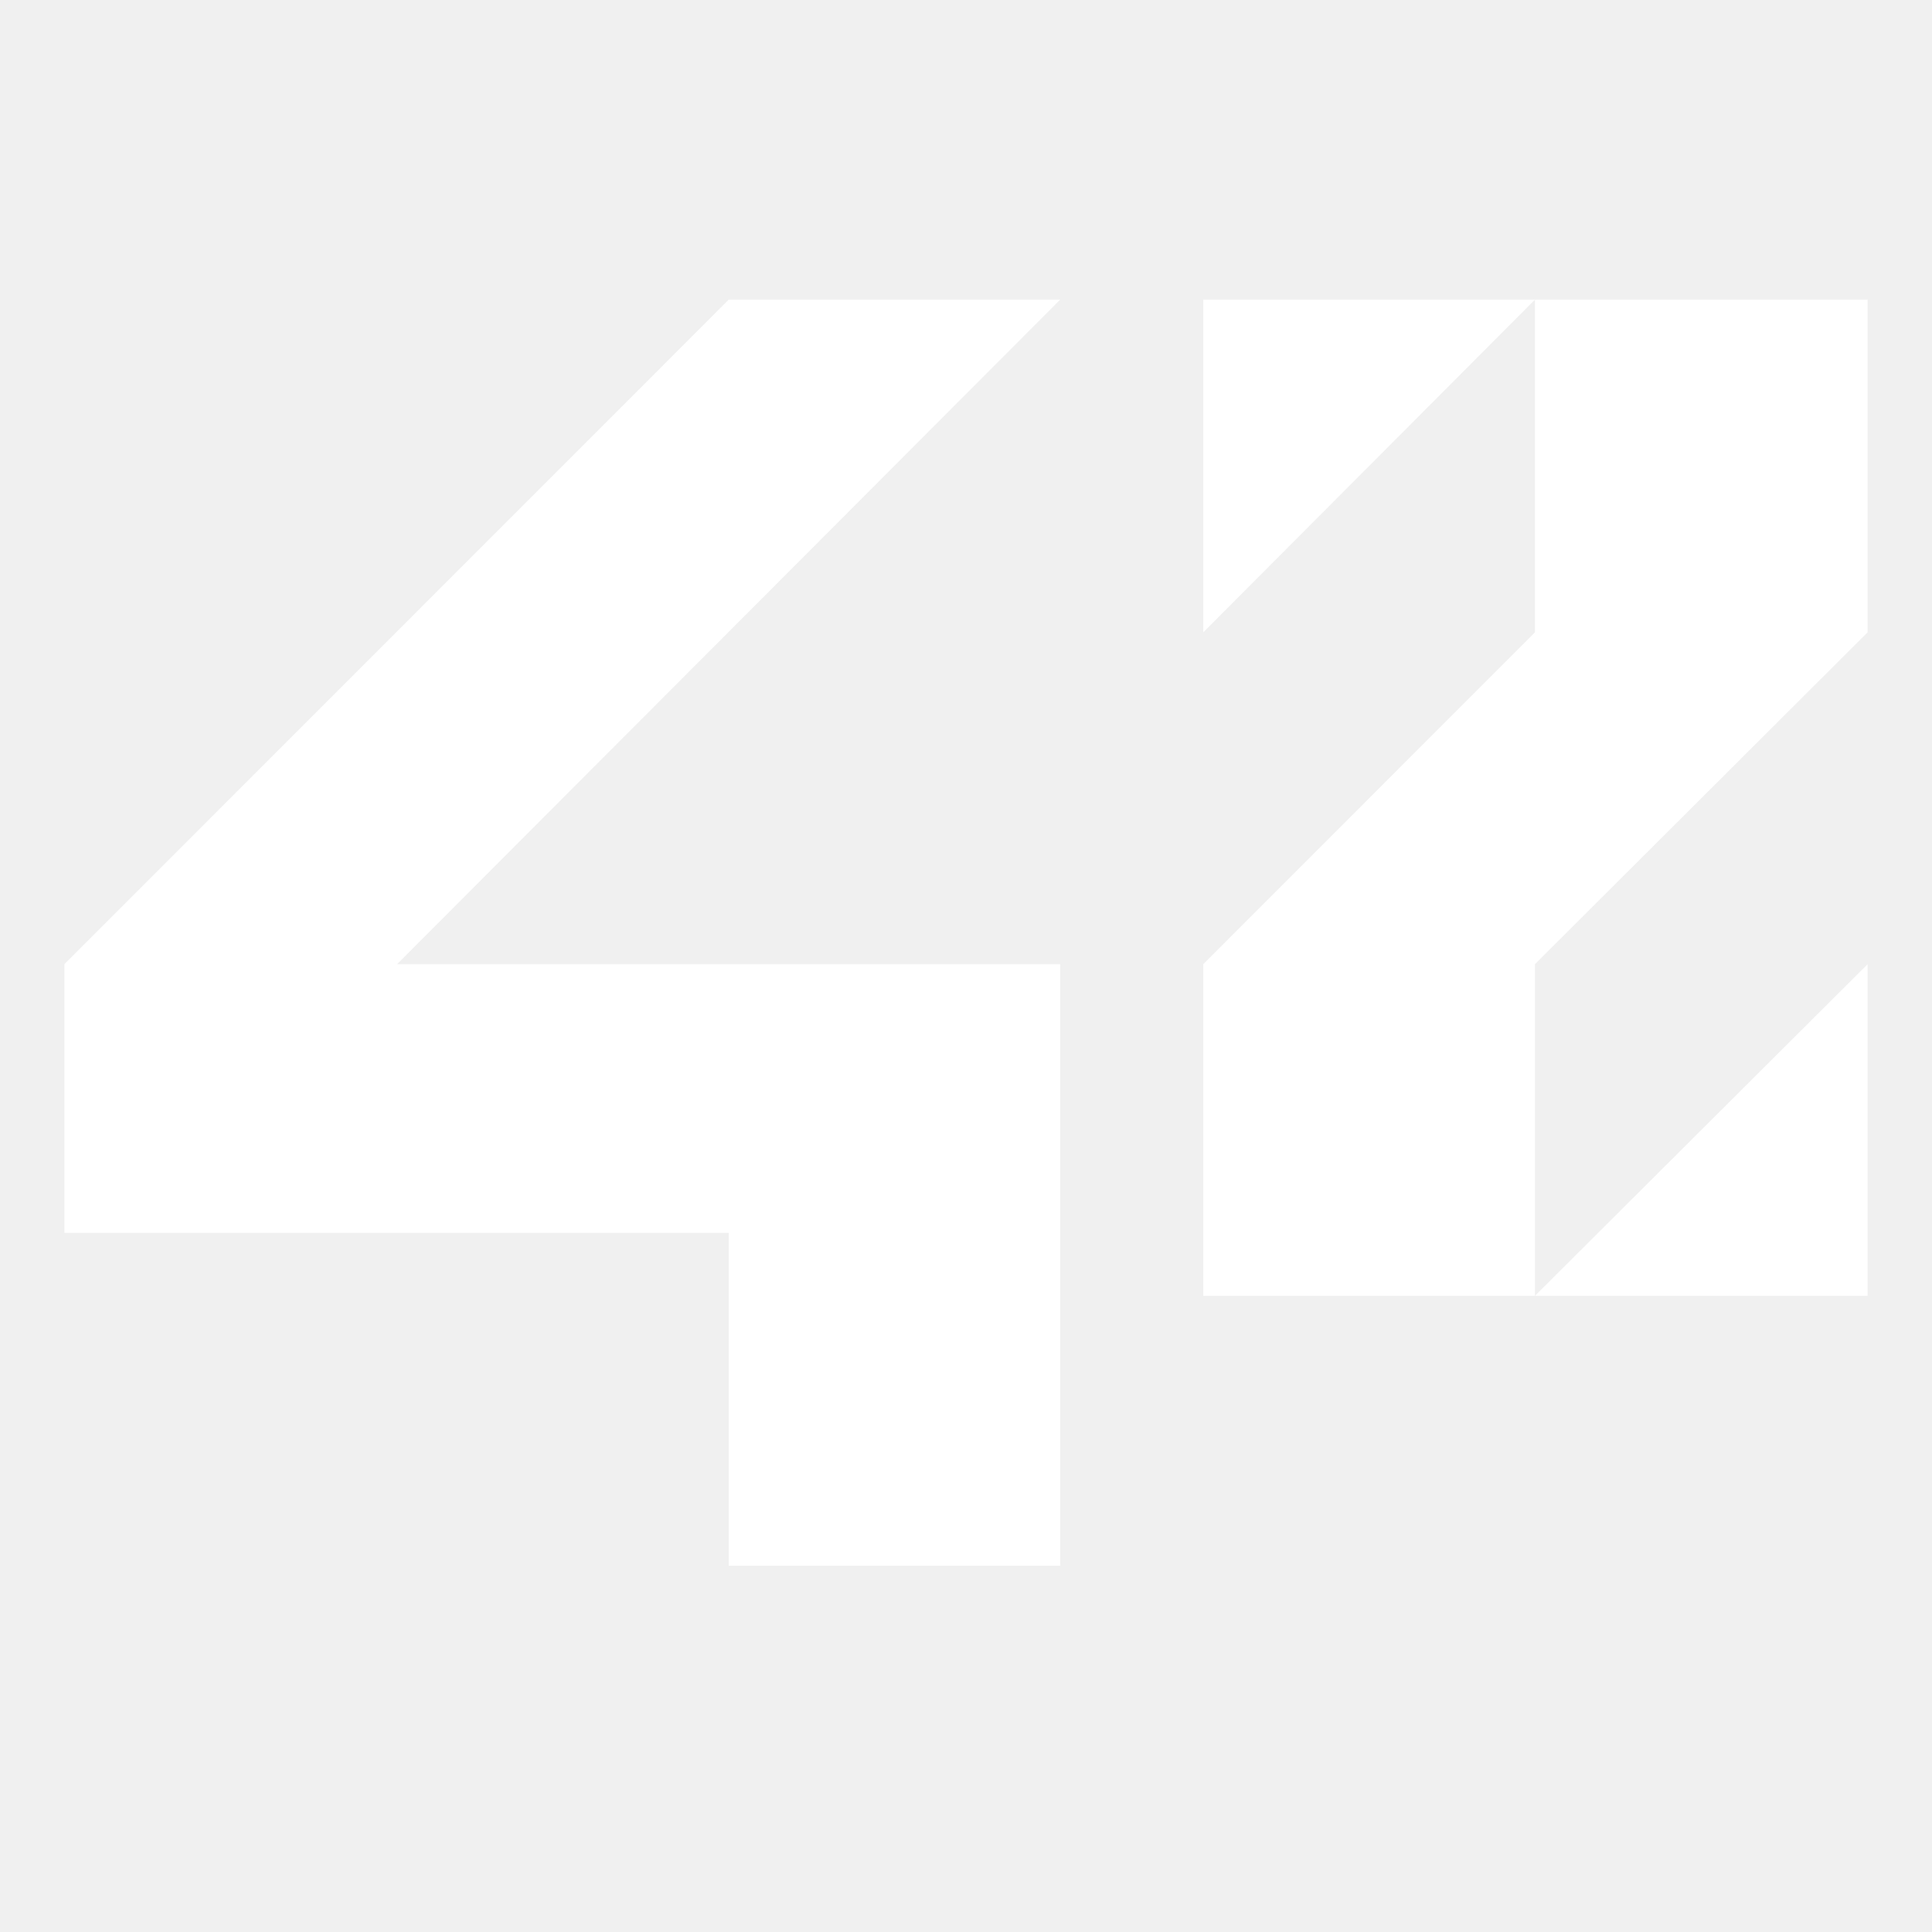
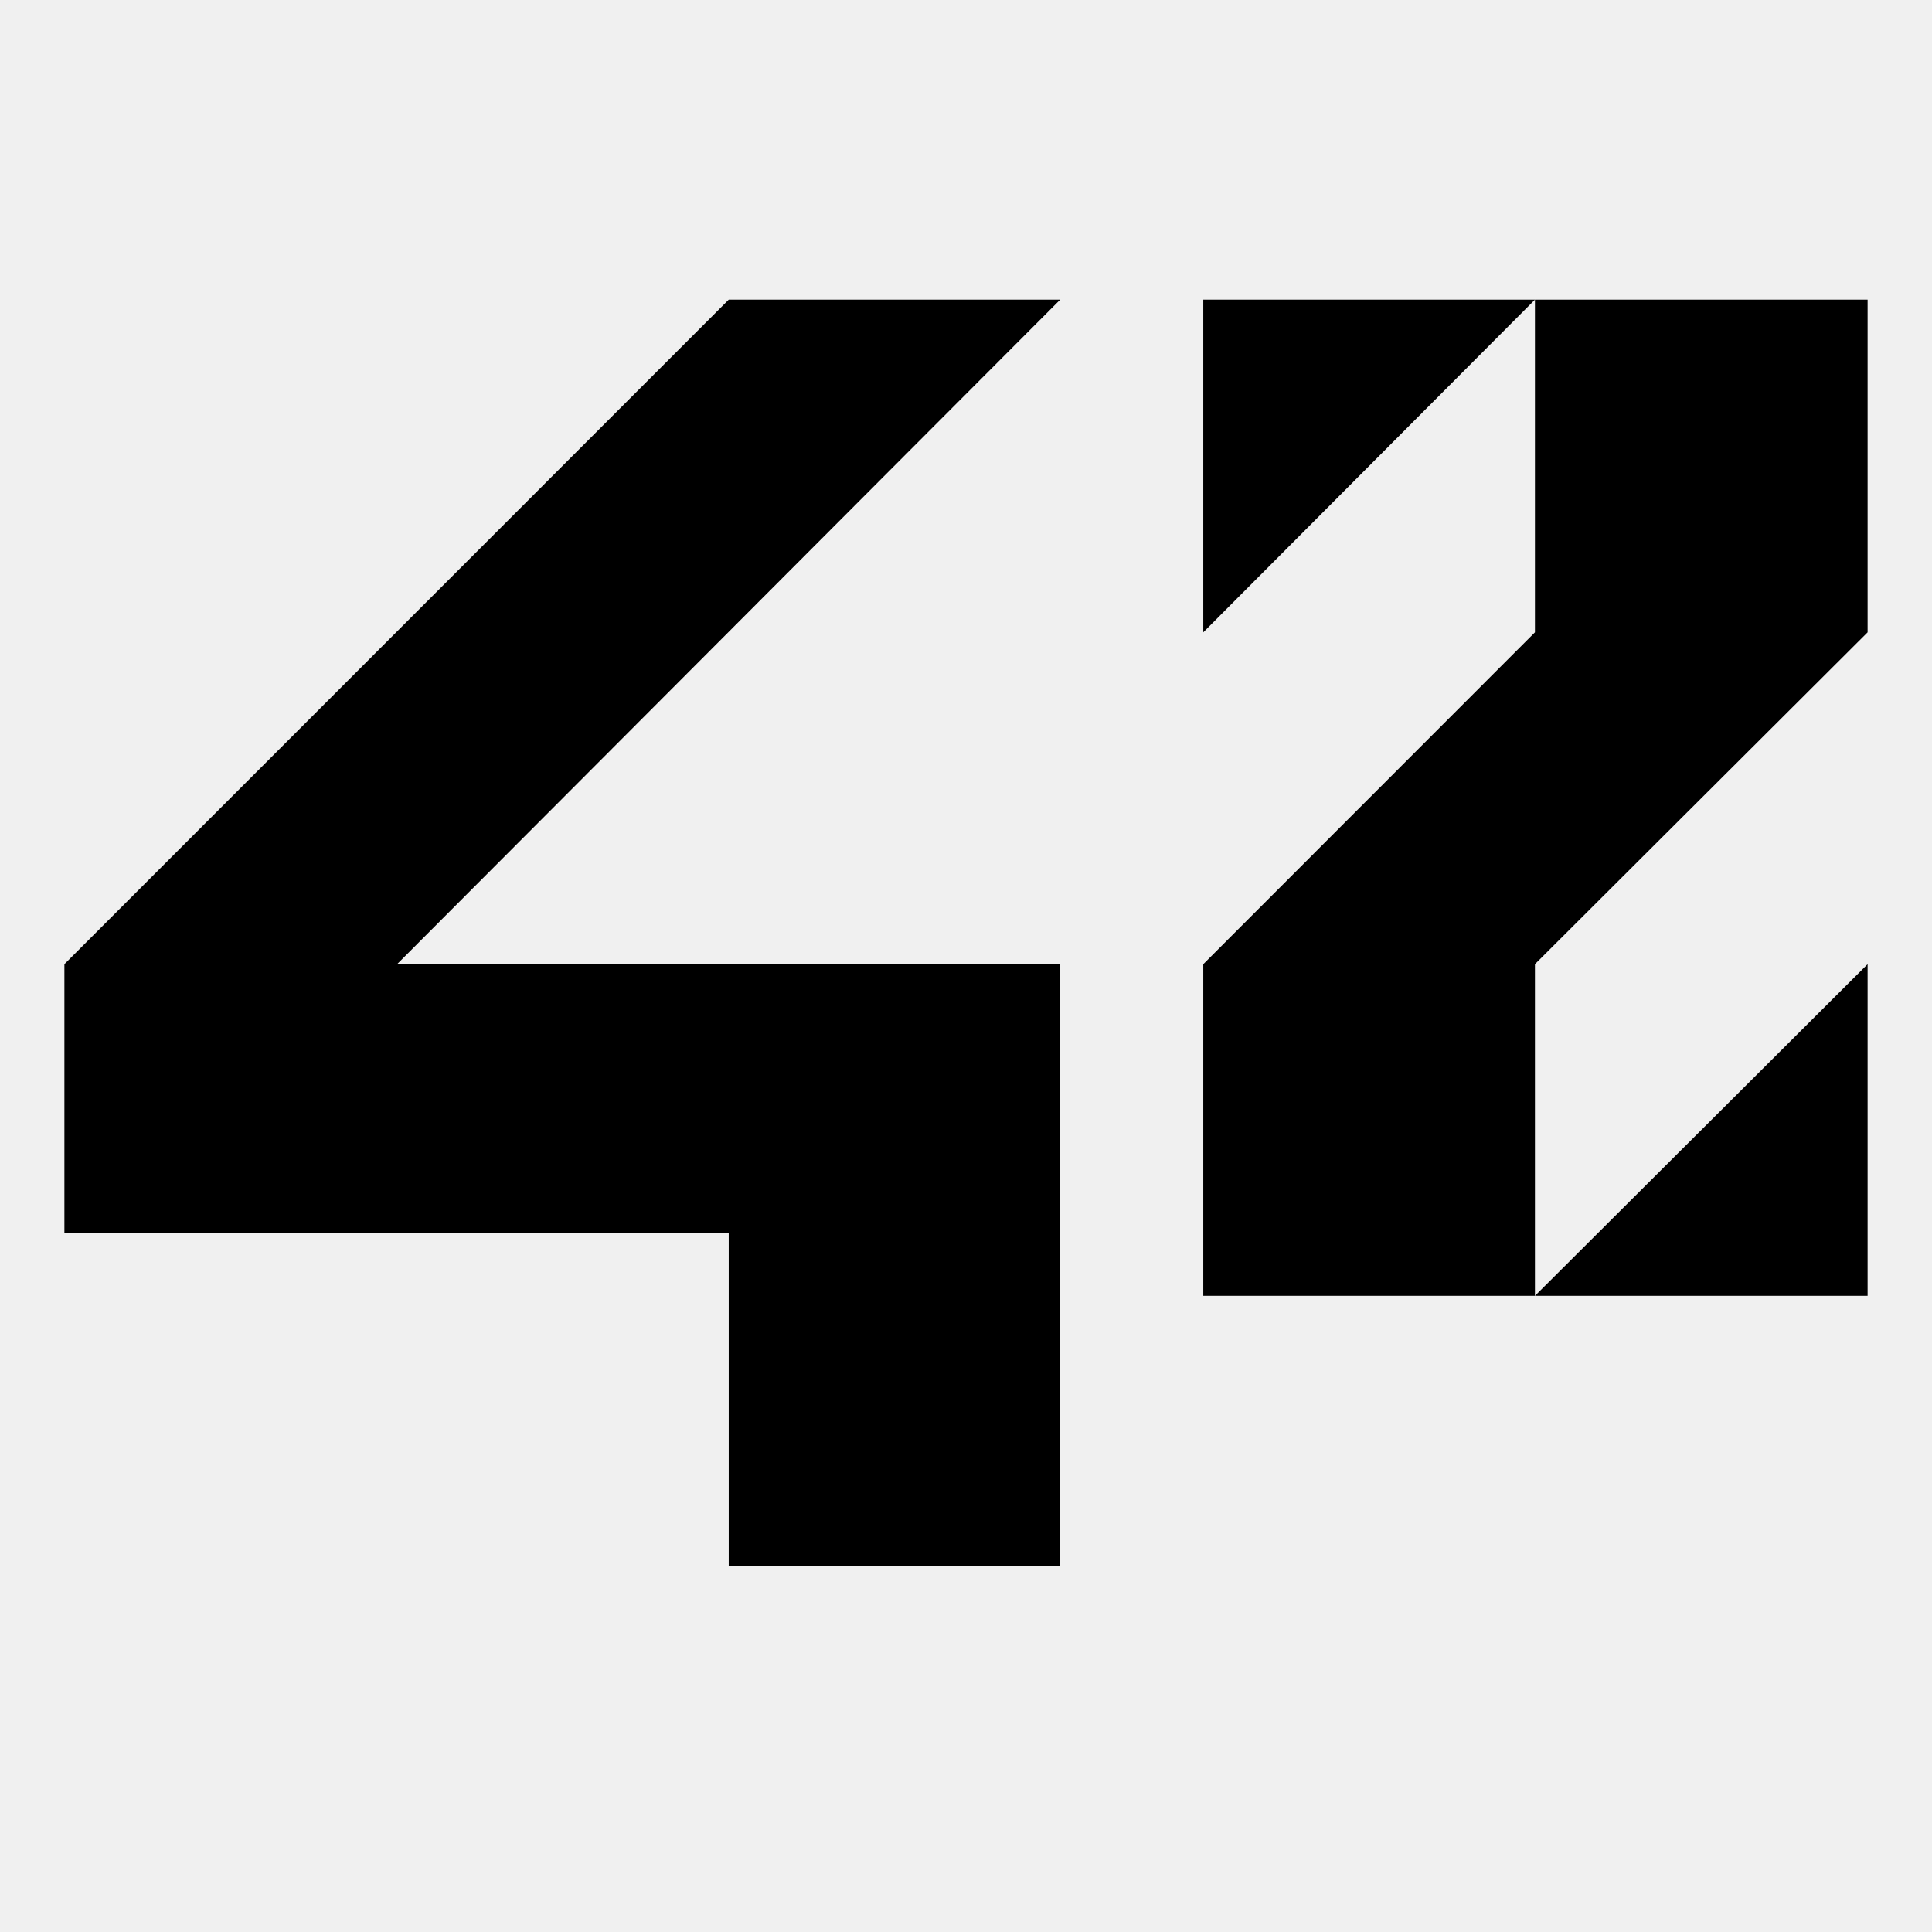
- <svg xmlns="http://www.w3.org/2000/svg" fill="#ffffff" version="1.1" id="Calque_1" x="0px" y="0px" viewBox="0 -200 960 960" enable-background="new 0 -200 960 960" xml:space="preserve">
+ <svg xmlns="http://www.w3.org/2000/svg" version="1.1" id="Calque_1" x="0px" y="0px" viewBox="0 -200 960 960" enable-background="new 0 -200 960 960" xml:space="preserve">
  <polygon id="polygon5" points="32,412.6 362.1,412.6 362.1,578 526.8,578 526.8,279.1 197.3,279.1 526.8,-51.1 362.1,-51.1   32,279.1 " />
  <polygon id="polygon7" points="597.9,114.2 762.7,-51.1 597.9,-51.1 " />
  <polygon id="polygon9" points="762.7,114.2 597.9,279.1 597.9,443.9 762.7,443.9 762.7,279.1 928,114.2 928,-51.1 762.7,-51.1 " />
  <polygon id="polygon11" points="928,279.1 762.7,443.9 928,443.9 " />
</svg>
